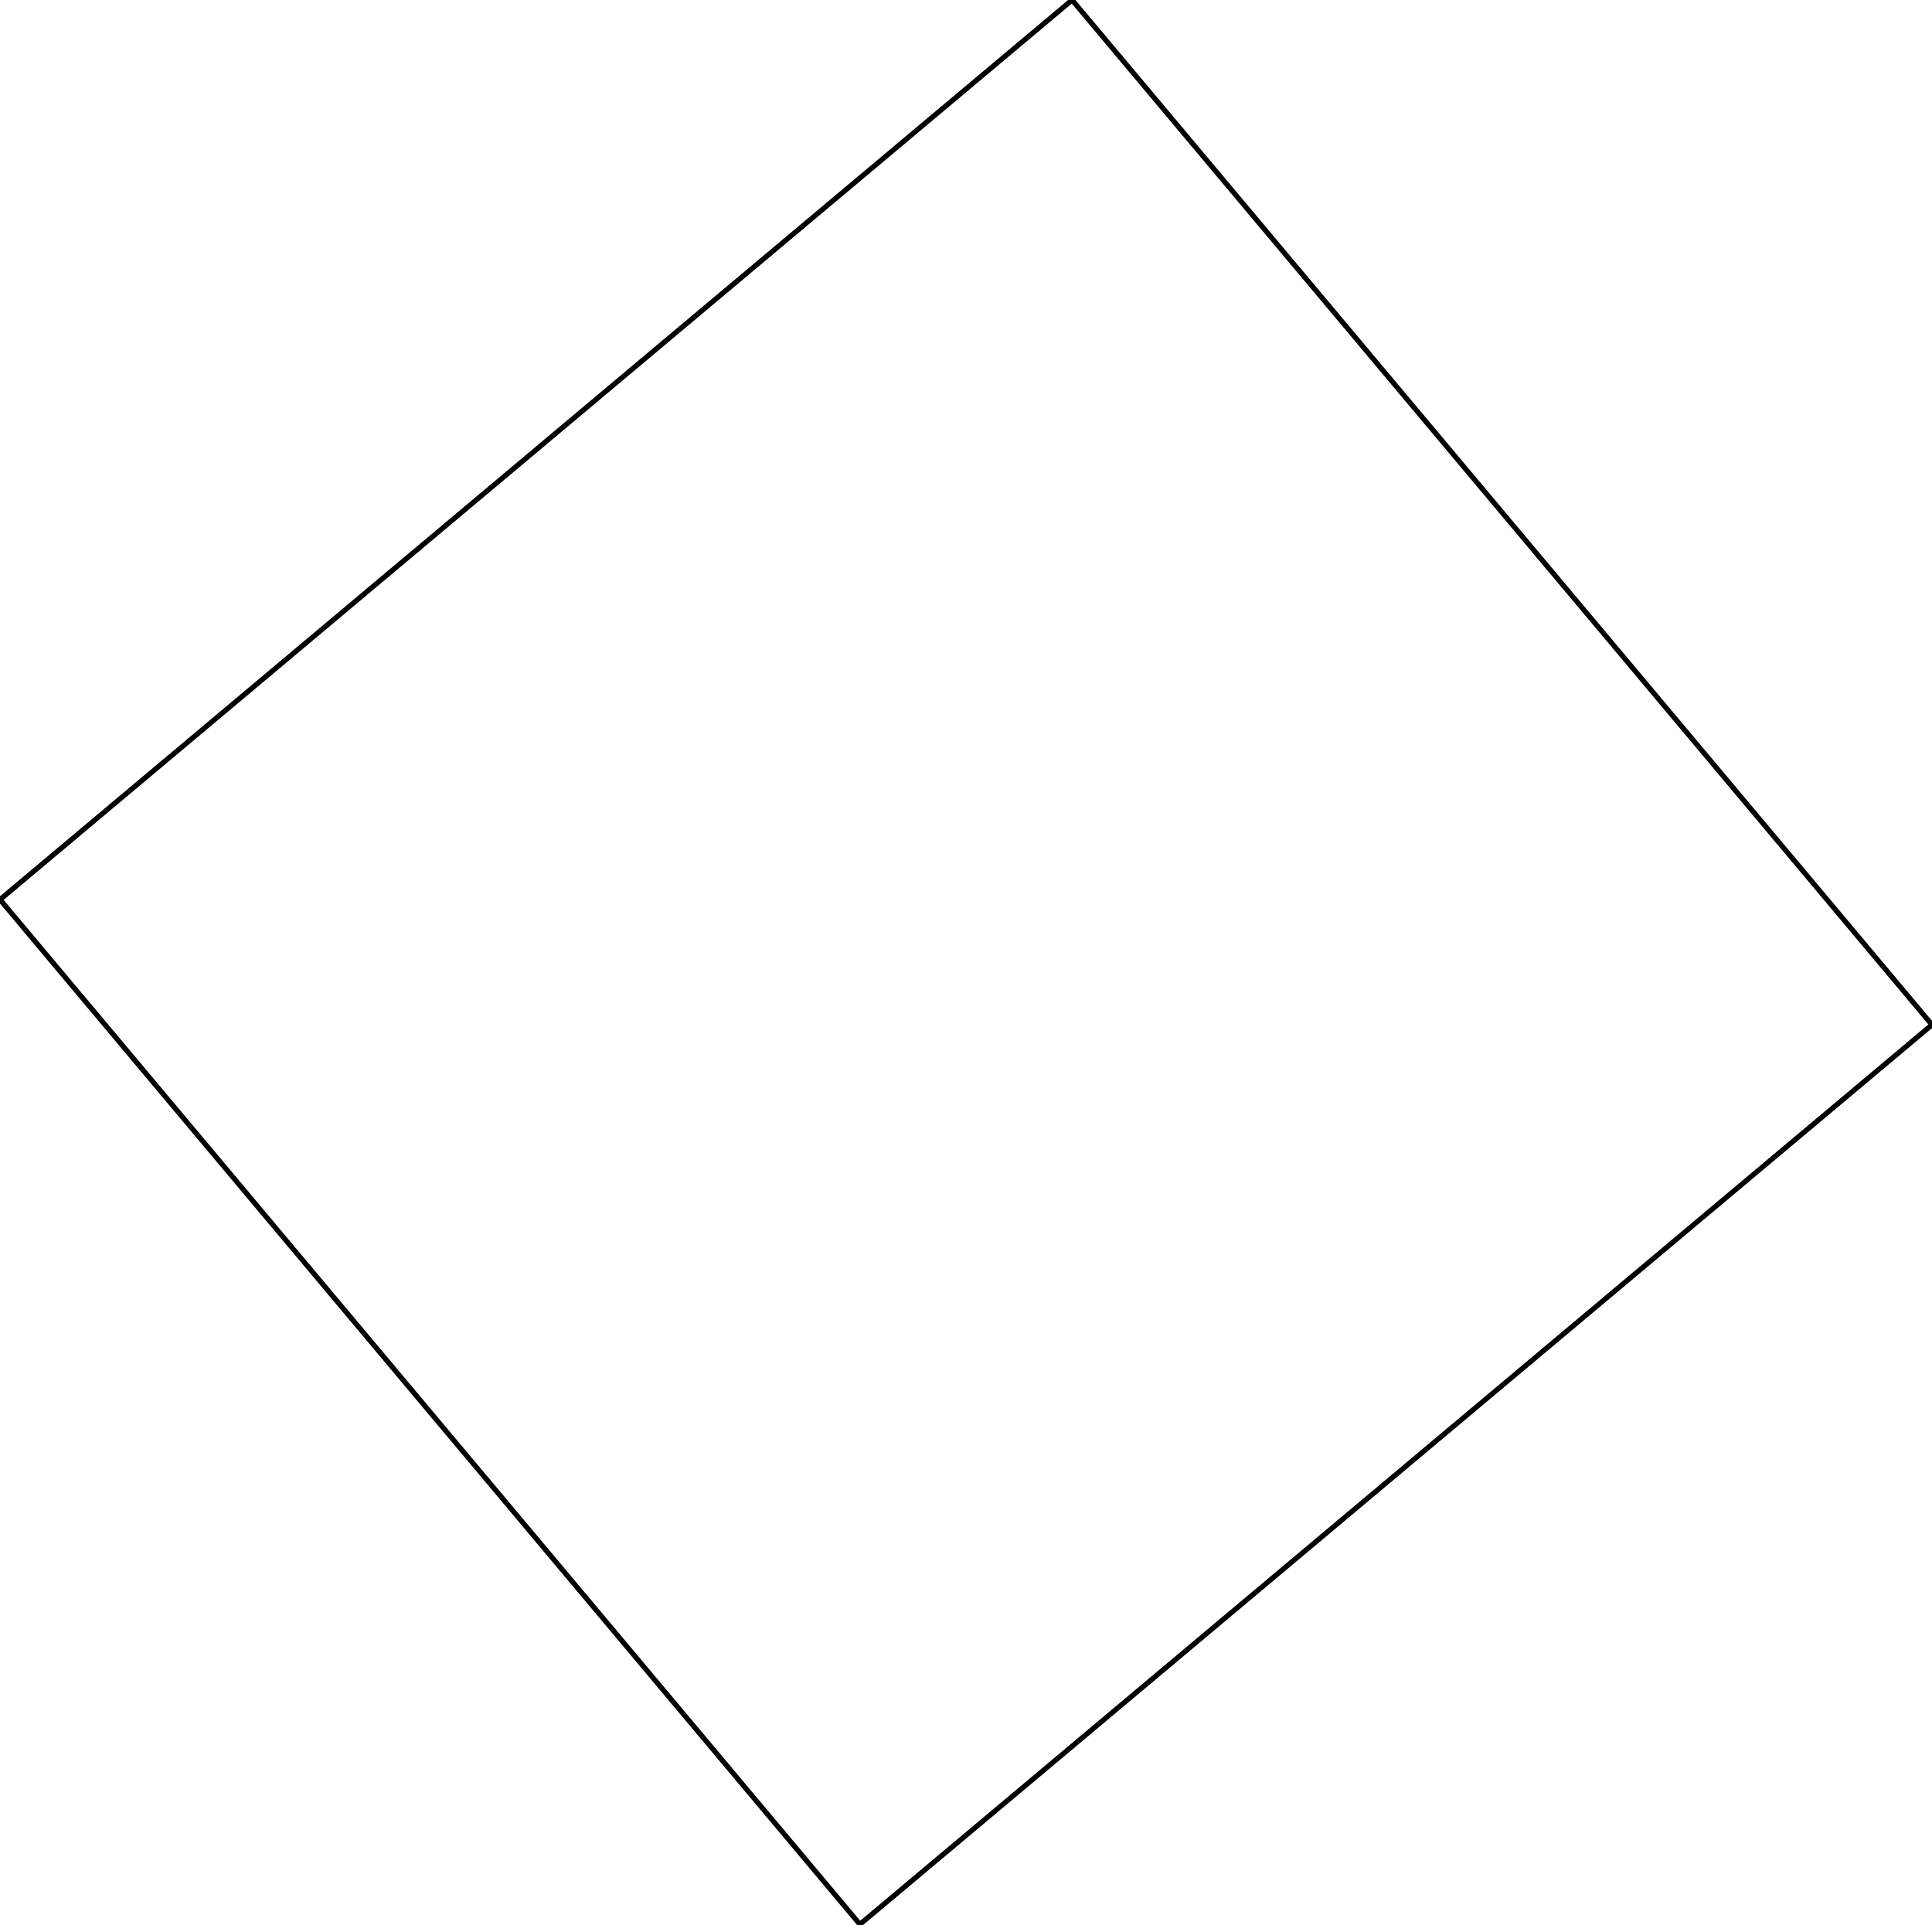
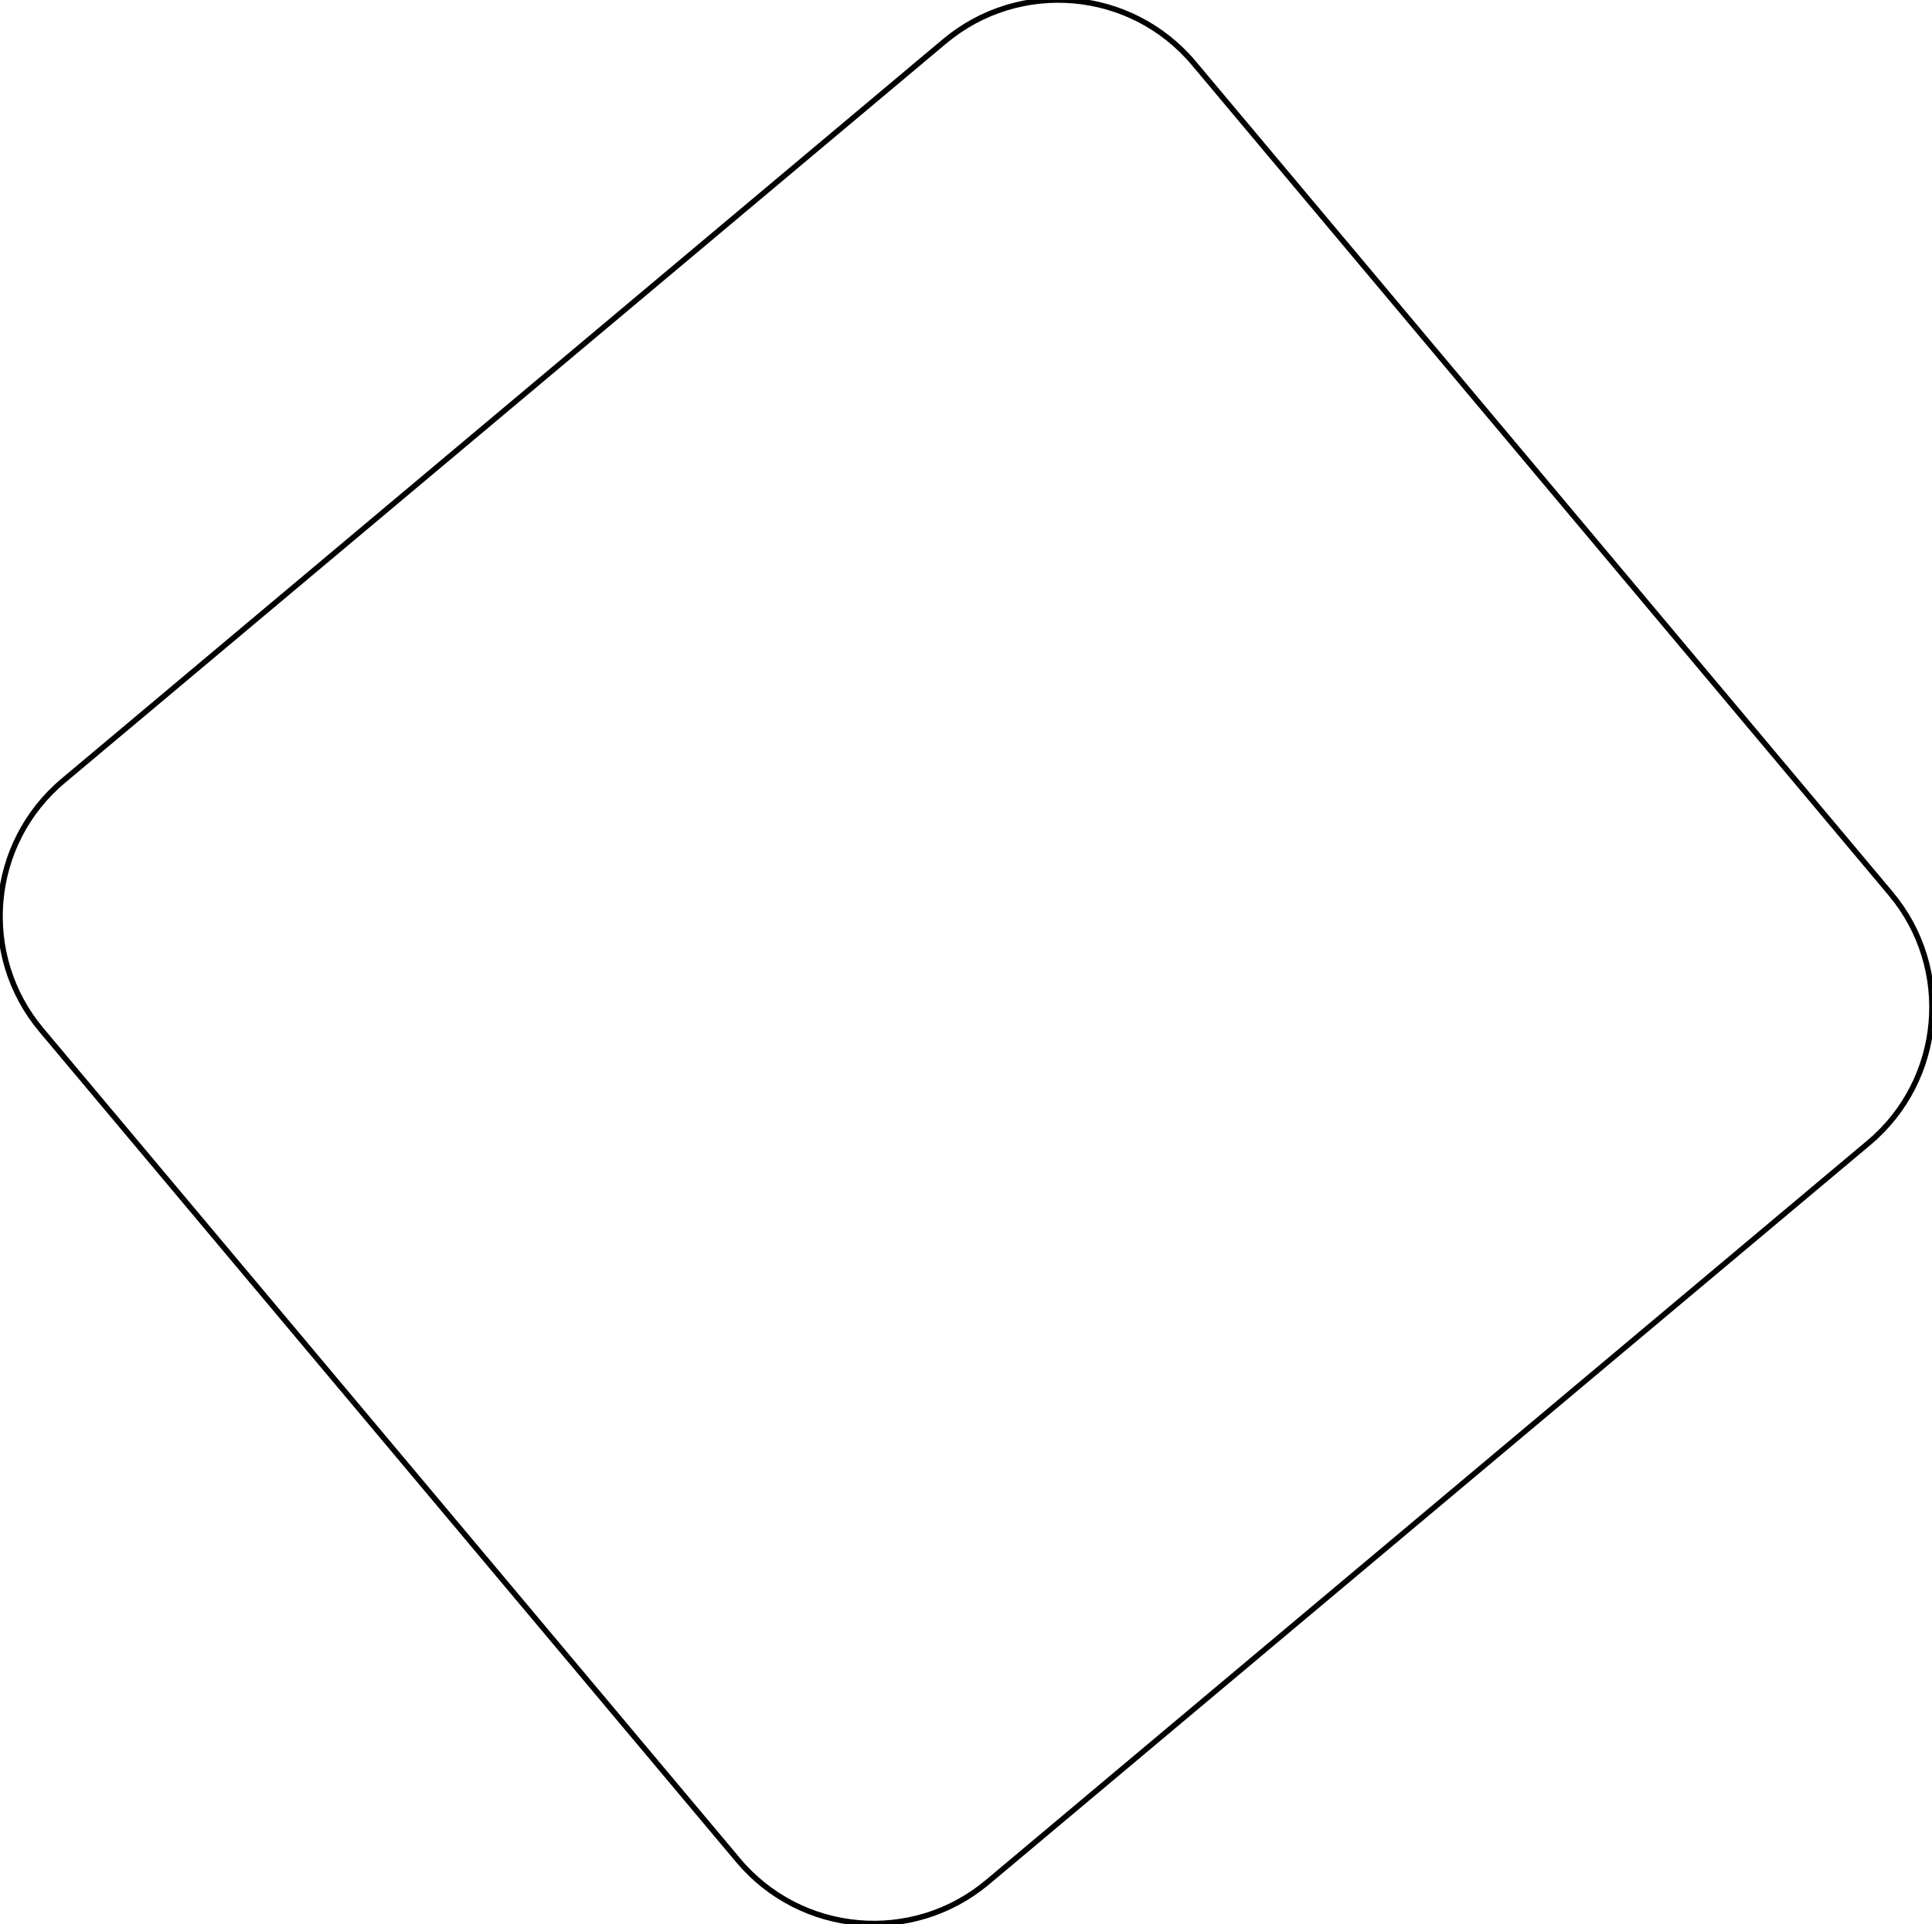
- <svg xmlns="http://www.w3.org/2000/svg" width="93.872mm" height="93.502mm" viewBox="0 0 93.872 93.502">
+ <svg xmlns="http://www.w3.org/2000/svg" width="87.331mm" height="86.961mm" viewBox="0 0 87.331 86.961">
  <g id="svgGroup" stroke-linecap="round" fill-rule="evenodd" font-size="9pt" stroke="#000" stroke-width="0.25mm" fill="none" style="stroke:#000;stroke-width:0.25mm;fill:none">
-     <path d="M 41.781 93.502 L 93.872 49.793 L 52.091 0 L 0 43.71 L 41.781 93.502 Z" vector-effect="non-scaling-stroke" />
+     <path d="M 44.639 85.089 L 84.473 51.665 A 8 8 0 0 0 85.459 40.394 L 53.963 2.858 A 8 8 0 0 0 42.692 1.872 L 2.858 35.297 A 8 8 0 0 0 1.872 46.567 L 33.368 84.103 A 8 8 0 0 0 44.639 85.089 Z" vector-effect="non-scaling-stroke" />
  </g>
</svg>
